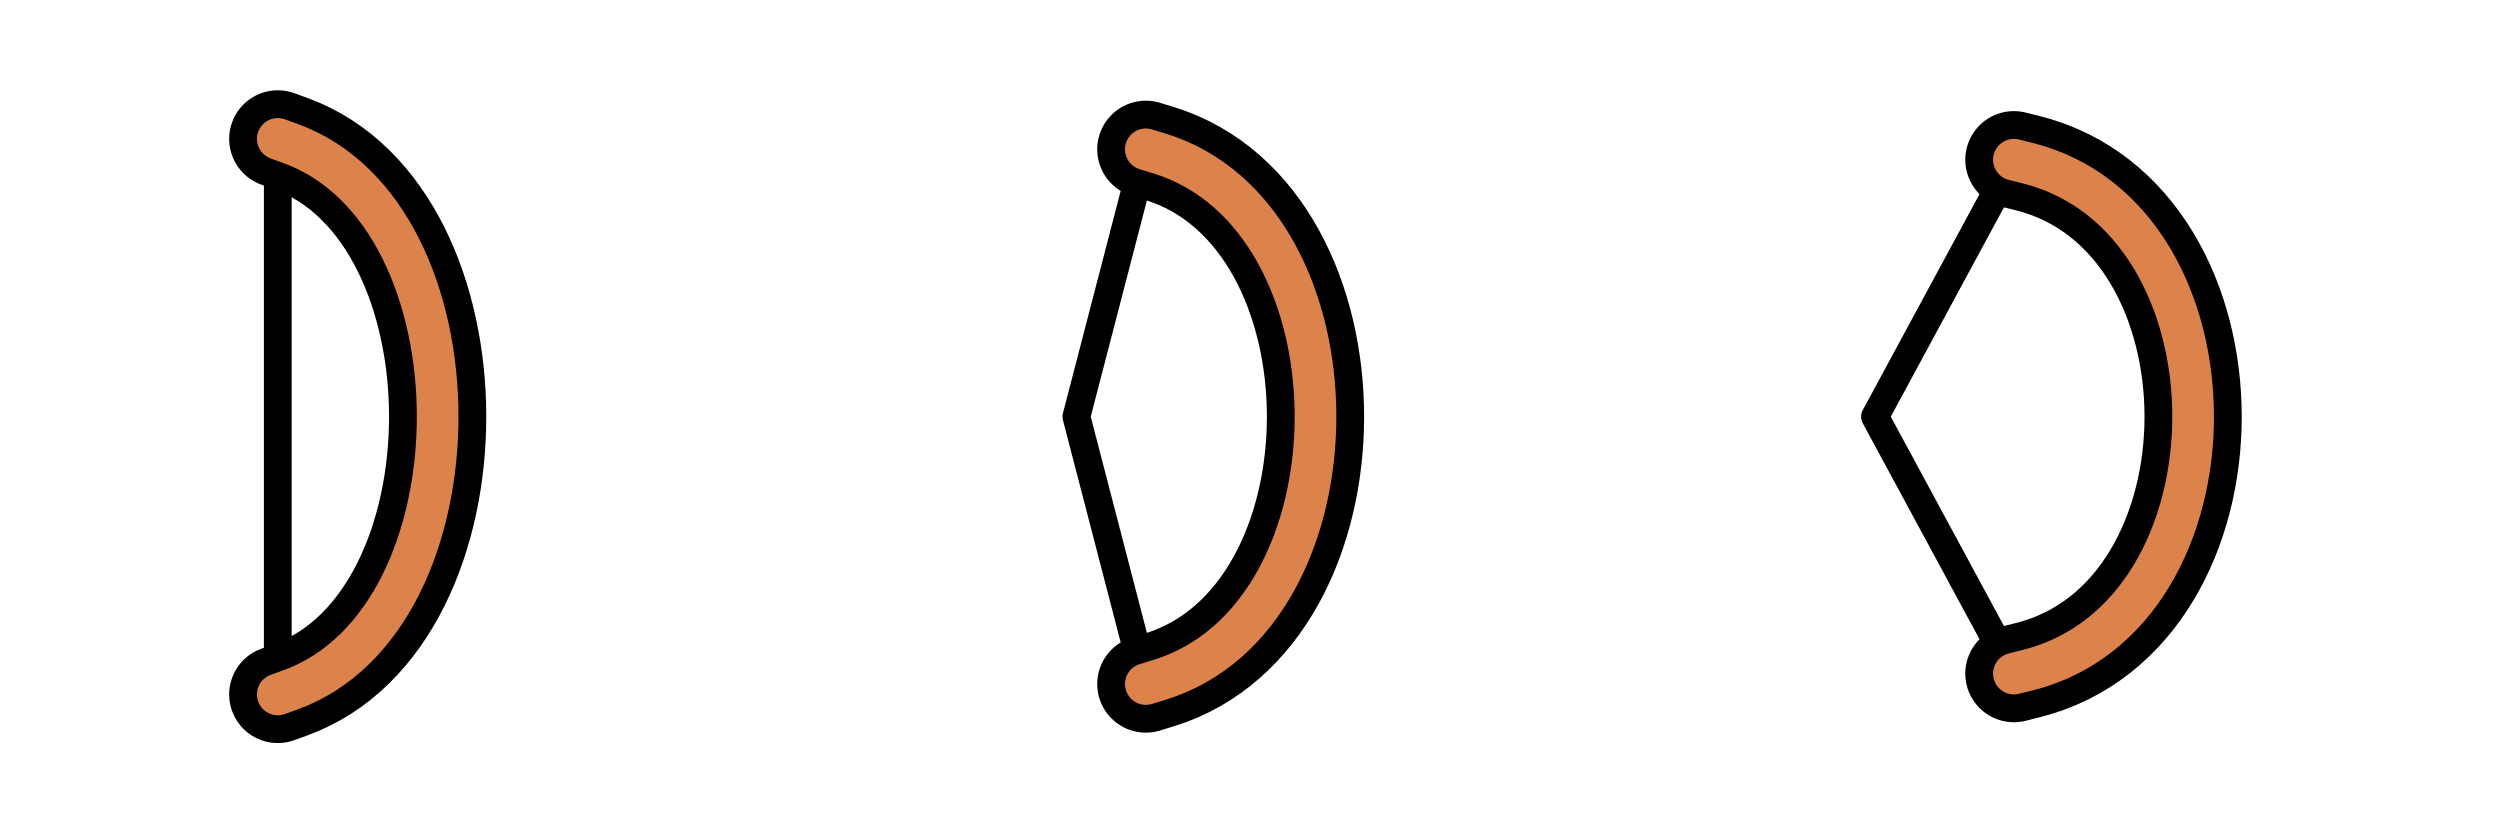
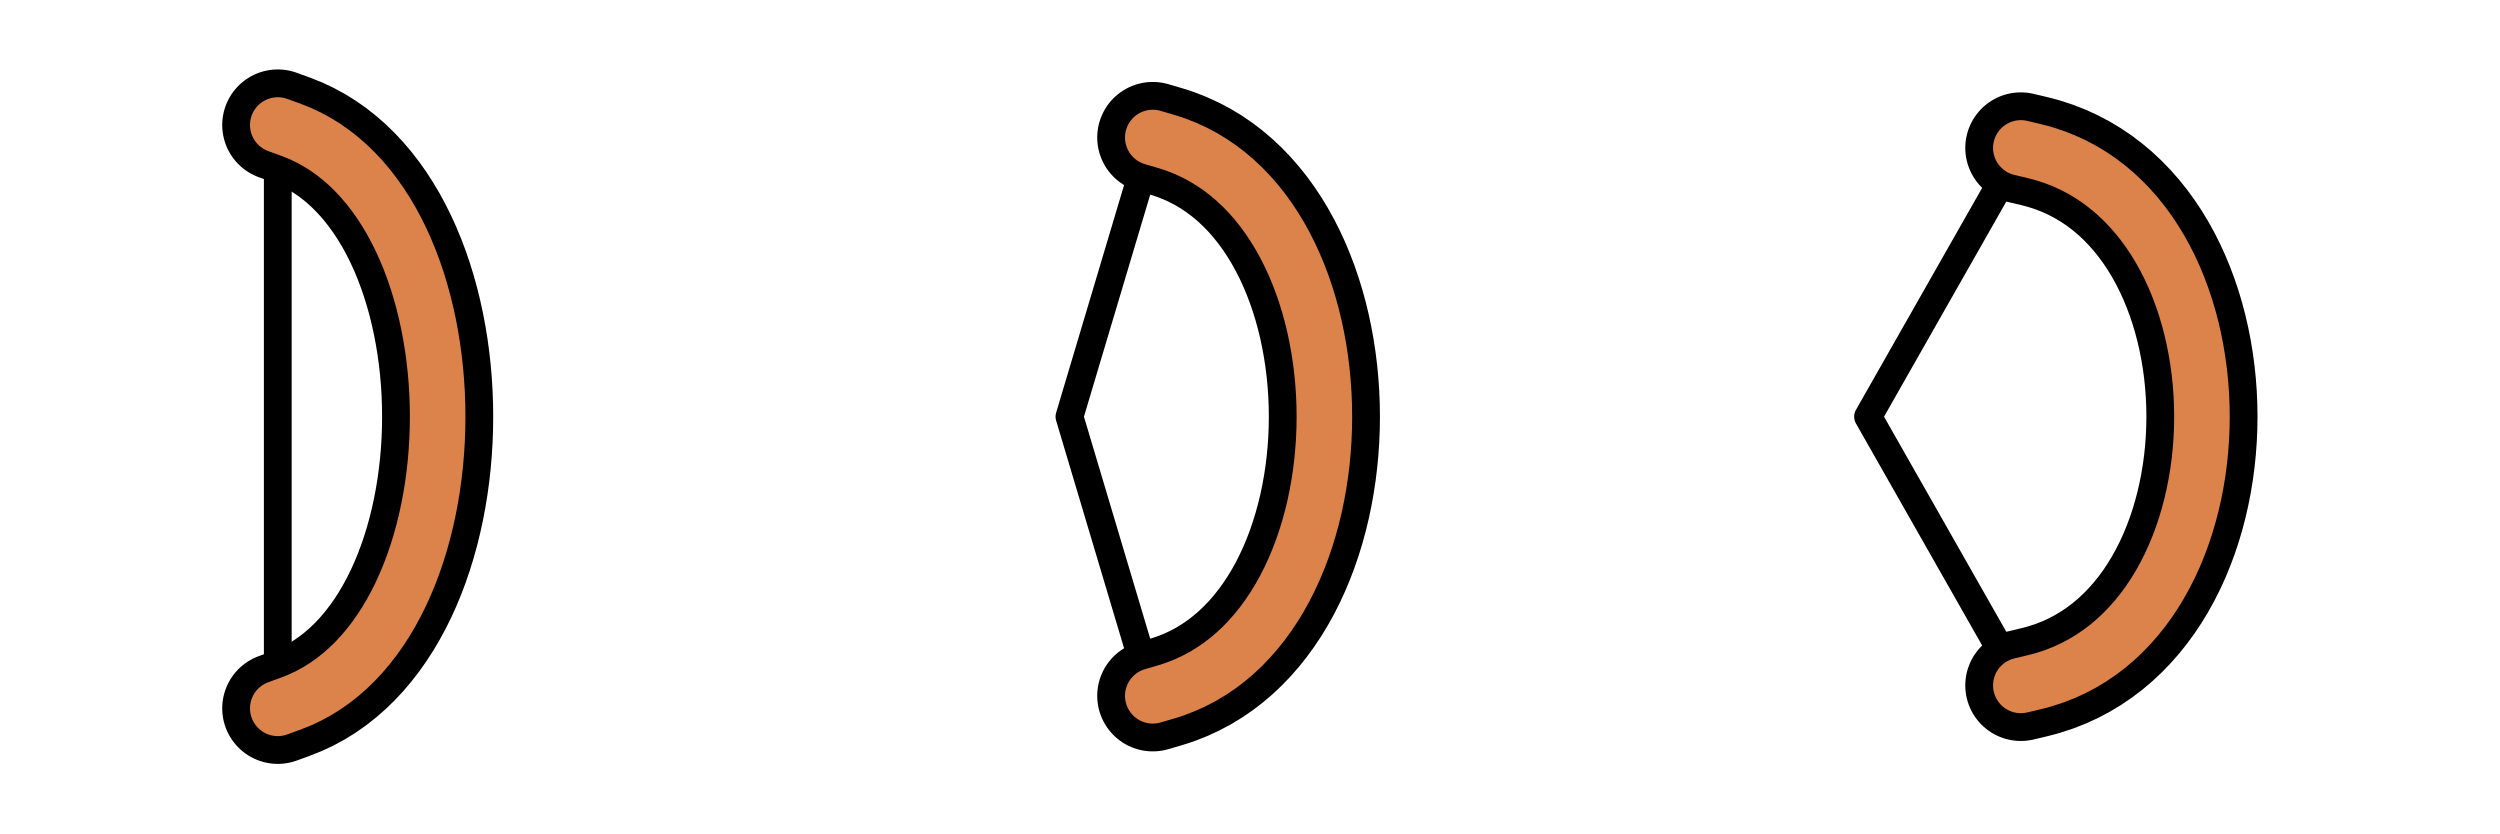
<svg xmlns="http://www.w3.org/2000/svg" baseProfile="full" height="600px" version="1.1" width="1800px">
  <defs />
-   <path d="M 200.0,100.0 L 200.0,300.0 L 200.0,500.0" fill="none" stroke="rgb(0, 0, 0)" stroke-linejoin="round" stroke-width="20" />
-   <path d="M 200.0,100.0 L 209.397,103.42 C 350.351,154.723 350.351,445.277 209.397,496.58 L 200.0,500.0" fill="none" stroke="rgb(0, 0, 0)" stroke-linecap="round" stroke-width="70" />
-   <path d="M 200.0,100.0 L 209.397,103.42 C 350.351,154.723 350.351,445.277 209.397,496.58 L 200.0,500.0" fill="none" stroke="rgb(220, 130, 75)" stroke-linecap="round" stroke-width="30" />
-   <path d="M 825.0,107.5 L 775.0,300.0 L 825.0,492.5" fill="none" stroke="rgb(0, 0, 0)" stroke-linejoin="round" stroke-width="20" />
-   <path d="M 825.0,107.5 L 834.563,110.424 C 984.703,156.326 984.703,443.674 834.563,489.576 L 825.0,492.5" fill="none" stroke="rgb(0, 0, 0)" stroke-linecap="round" stroke-width="70" />
-   <path d="M 825.0,107.5 L 834.563,110.424 C 984.703,156.326 984.703,443.674 834.563,489.576 L 825.0,492.5" fill="none" stroke="rgb(220, 130, 75)" stroke-linecap="round" stroke-width="30" />
-   <path d="M 1450.0,115.0 L 1350.0,300.0 L 1450.0,485.0" fill="none" stroke="rgb(0, 0, 0)" stroke-linejoin="round" stroke-width="20" />
-   <path d="M 1450.0,115.0 L 1459.703,117.419 C 1618.831,157.094 1618.831,442.906 1459.703,482.581 L 1450.0,485.0" fill="none" stroke="rgb(0, 0, 0)" stroke-linecap="round" stroke-width="70" />
-   <path d="M 1450.0,115.0 L 1459.703,117.419 C 1618.831,157.094 1618.831,442.906 1459.703,482.581 L 1450.0,485.0" fill="none" stroke="rgb(220, 130, 75)" stroke-linecap="round" stroke-width="30" />
+   <path d="M 200.0,90.0 L 200.0,300.0 L 200.0,510.0" fill="none" stroke="rgb(0, 0, 0)" stroke-linejoin="round" stroke-width="20" />
+   <path d="M 200.0,90.0 L 209.397,93.42 C 350.351,144.723 350.351,455.277 209.397,506.58 L 200.0,510.0" fill="none" stroke="rgb(0, 0, 0)" stroke-linecap="round" stroke-width="80" />
+   <path d="M 200.0,90.0 L 209.397,93.42 C 350.351,144.723 350.351,455.277 209.397,506.58 L 200.0,510.0" fill="none" stroke="rgb(220, 130, 75)" stroke-linecap="round" stroke-width="40" />
+   <path d="M 830.0,99.0 L 770.0,300.0 L 830.0,501.0" fill="none" stroke="rgb(0, 0, 0)" stroke-linejoin="round" stroke-width="20" />
+   <path d="M 830.0,99.0 L 839.593,101.823 C 991.548,146.546 991.548,453.454 839.593,498.177 L 830.0,501.0" fill="none" stroke="rgb(0, 0, 0)" stroke-linecap="round" stroke-width="80" />
+   <path d="M 830.0,99.0 L 839.593,101.823 C 991.548,146.546 991.548,453.454 839.593,498.177 L 830.0,501.0" fill="none" stroke="rgb(220, 130, 75)" stroke-linecap="round" stroke-width="40" />
+   <path d="M 1455.0,106.5 L 1345.0,300.0 L 1455.0,493.5" fill="none" stroke="rgb(0, 0, 0)" stroke-linejoin="round" stroke-width="20" />
+   <path d="M 1455.0,106.5 L 1464.728,108.817 C 1625.625,147.149 1625.625,452.851 1464.728,491.183 L 1455.0,493.5" fill="none" stroke="rgb(0, 0, 0)" stroke-linecap="round" stroke-width="80" />
+   <path d="M 1455.0,106.5 L 1464.728,108.817 C 1625.625,147.149 1625.625,452.851 1464.728,491.183 L 1455.0,493.5" fill="none" stroke="rgb(220, 130, 75)" stroke-linecap="round" stroke-width="40" />
</svg>
